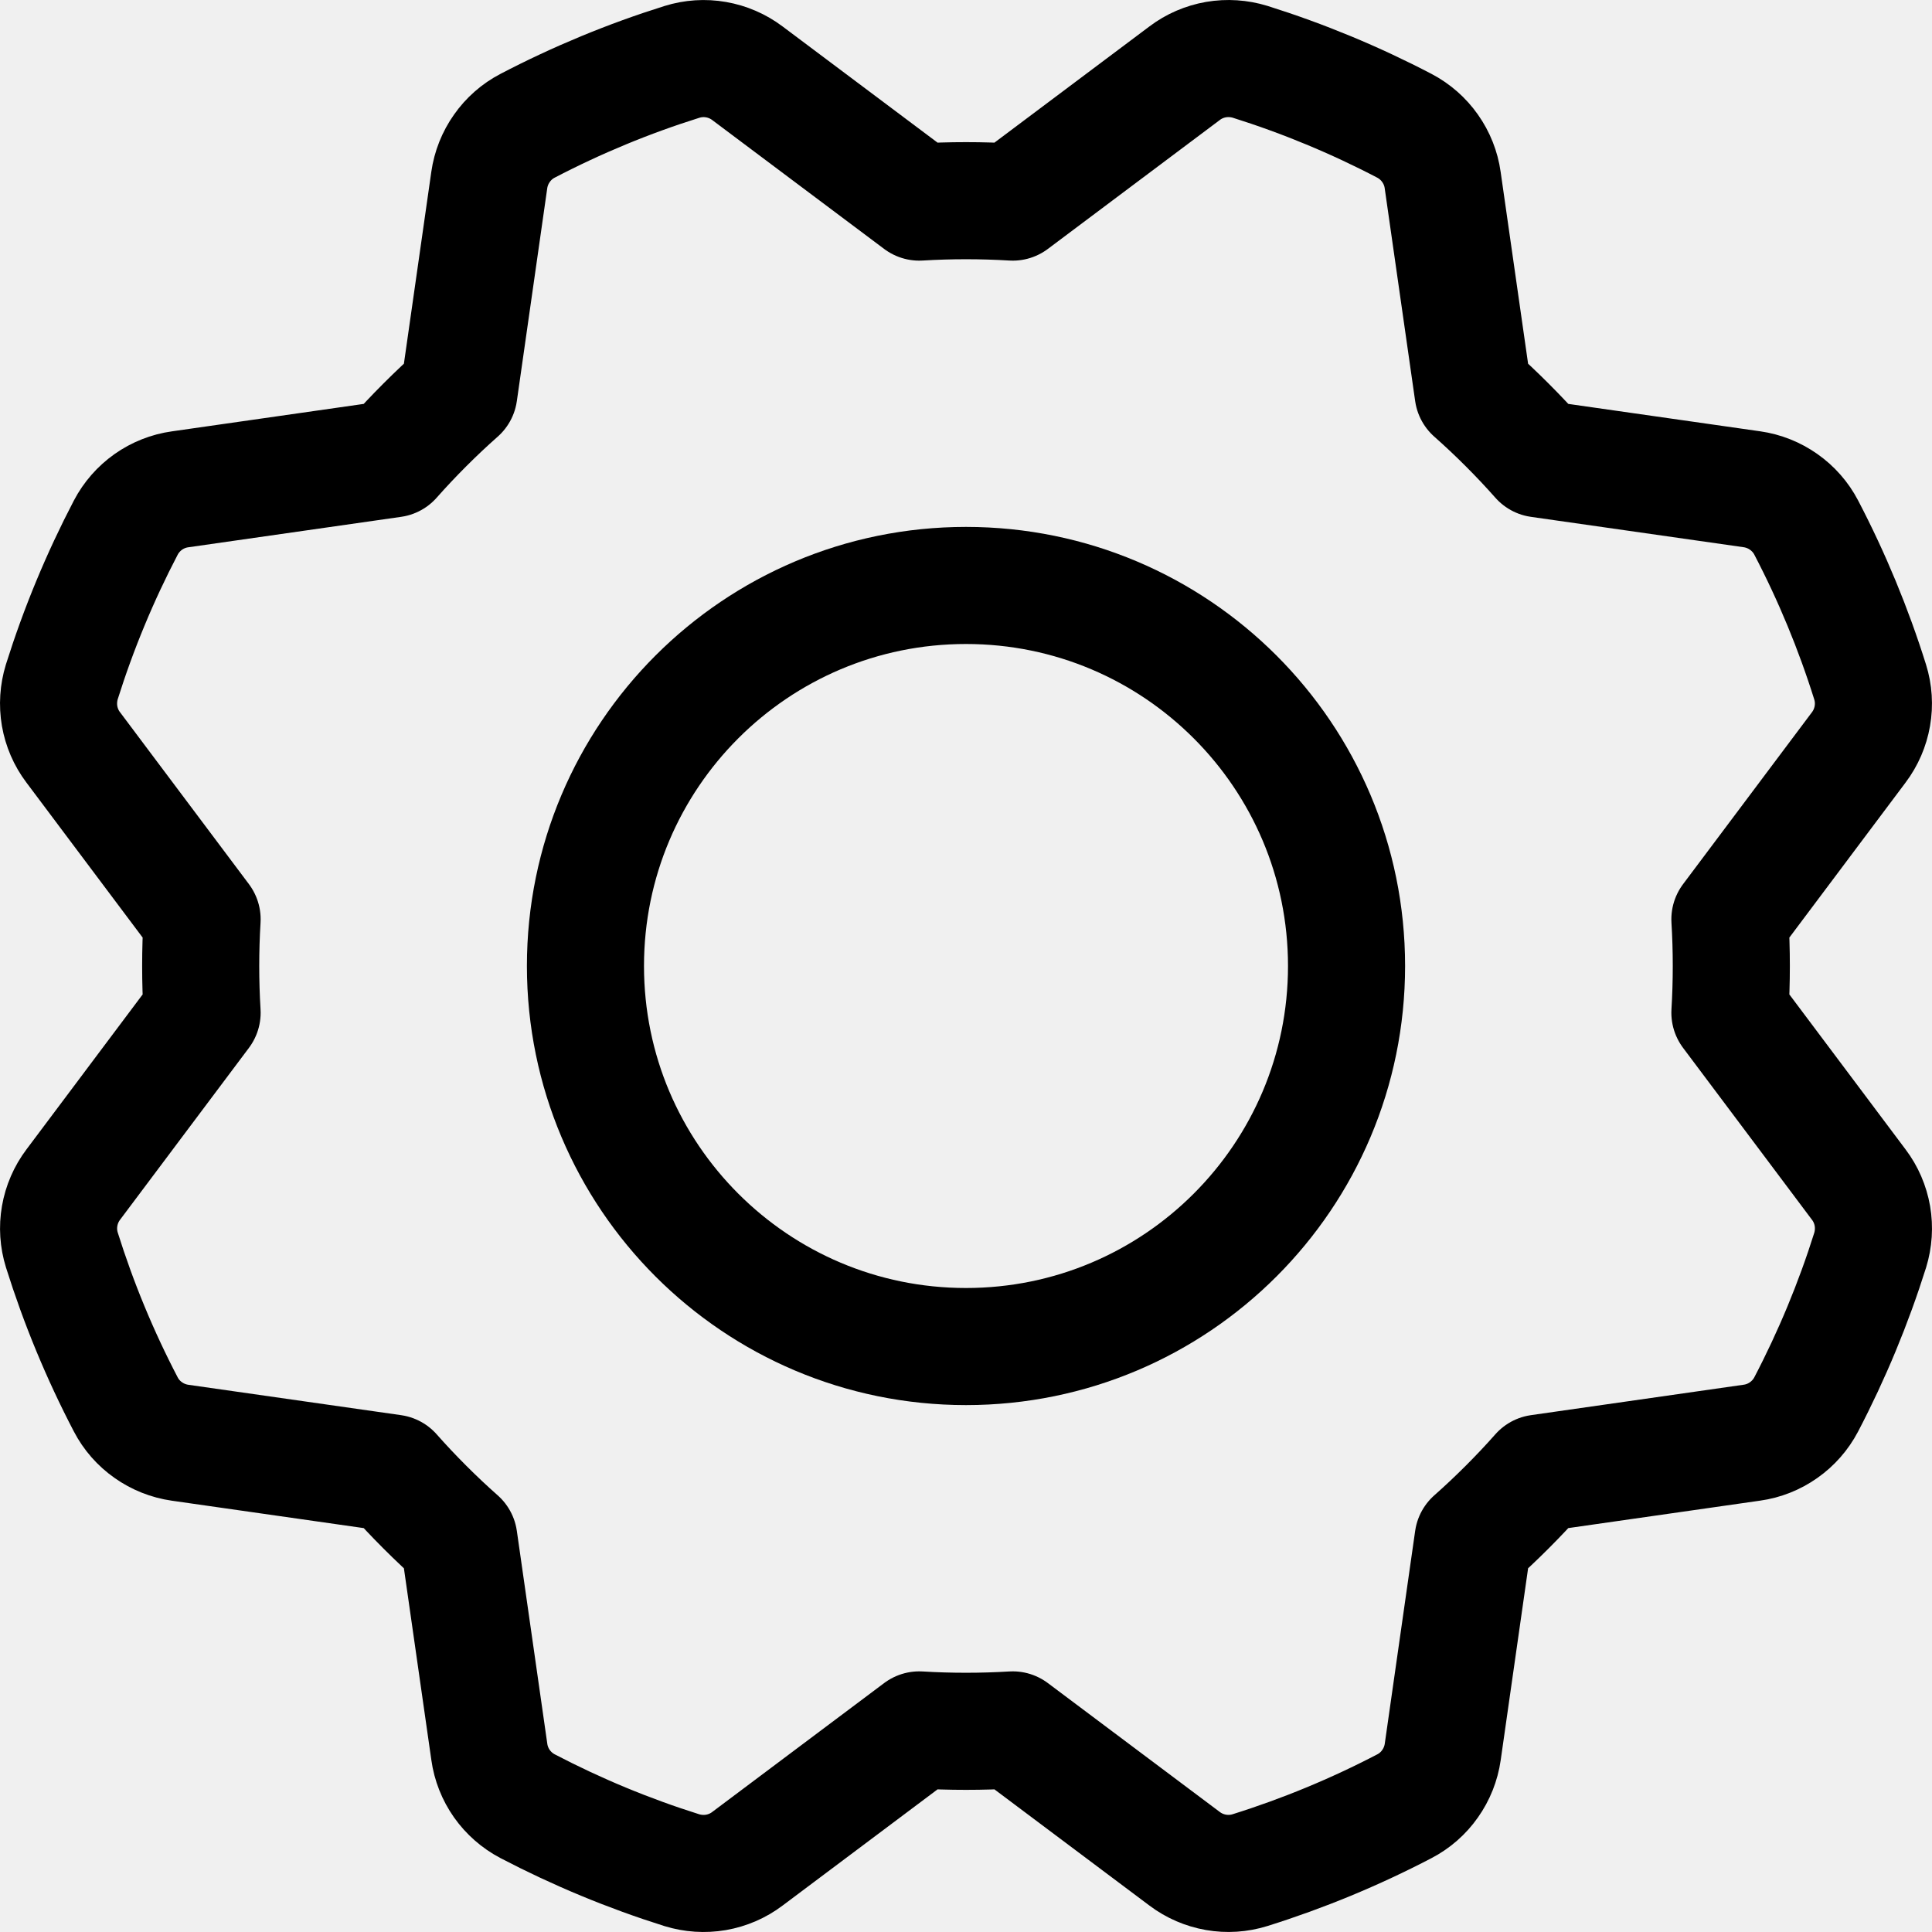
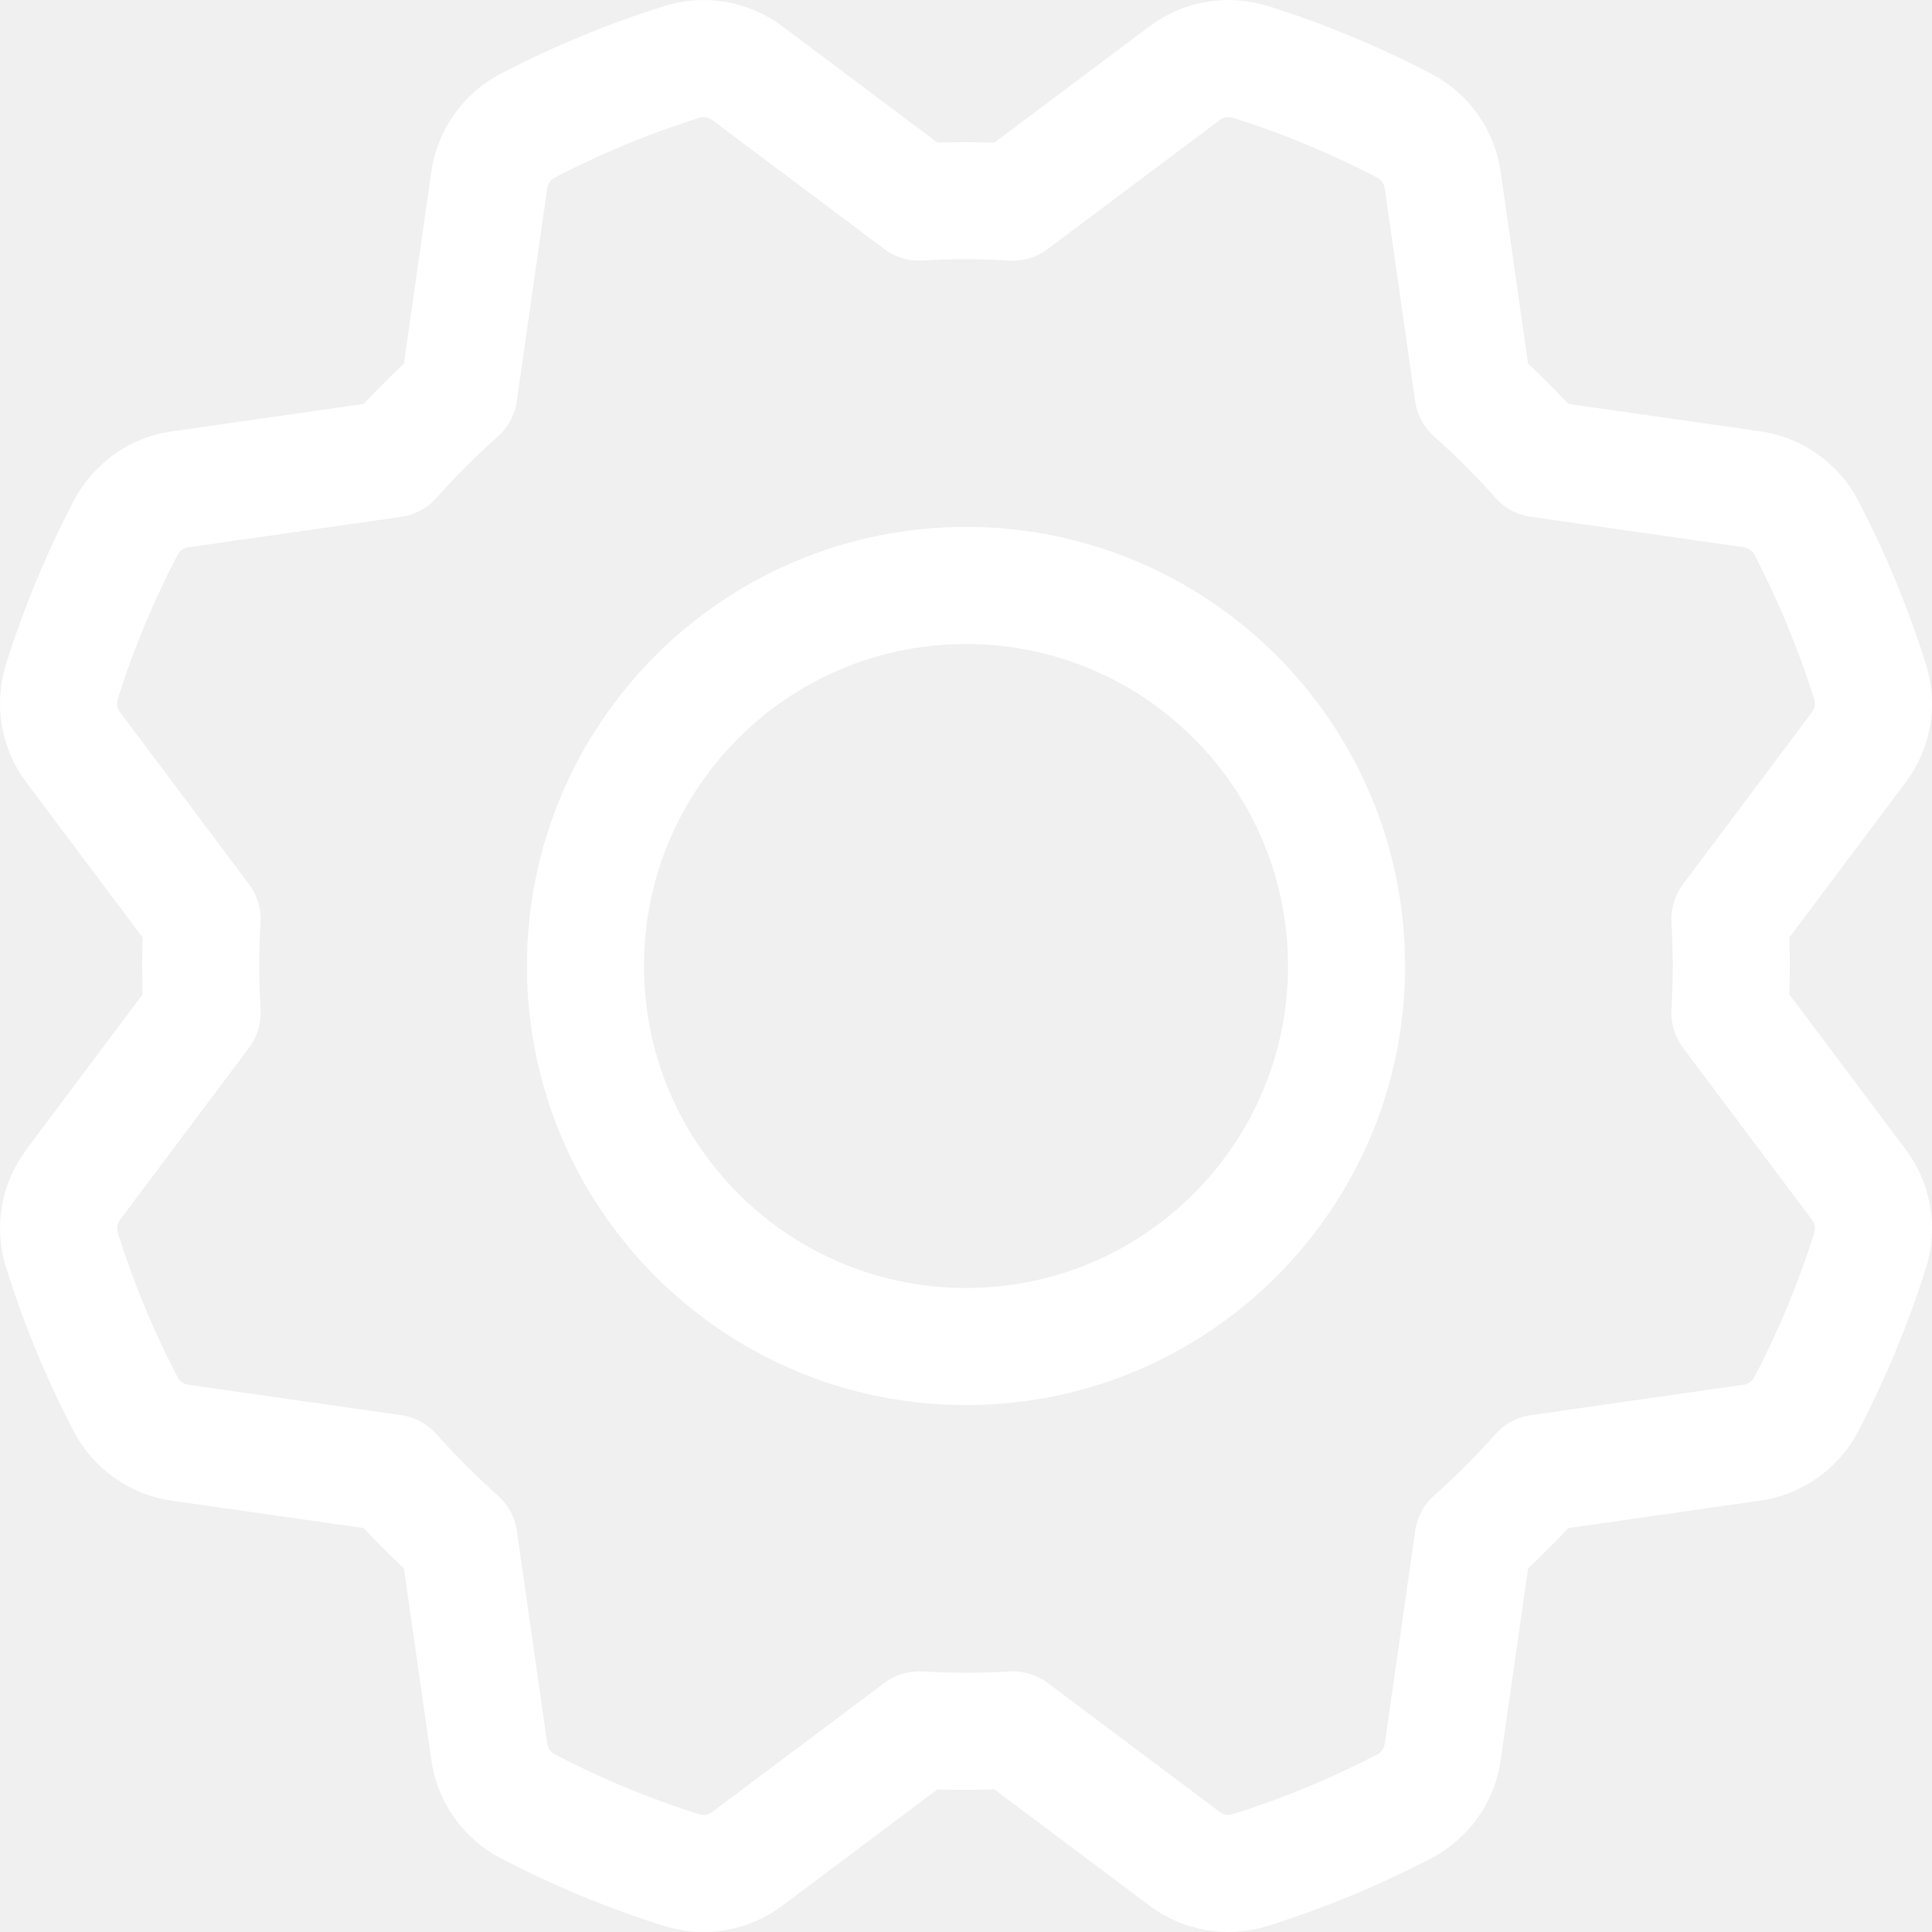
<svg xmlns="http://www.w3.org/2000/svg" width="33" height="33" viewBox="0 0 33 33" fill="none">
-   <path d="M16.5 23C20.09 23 23 20.09 23 16.5C23 12.91 20.09 10 16.5 10C12.91 10 10 12.91 10 16.5C10 20.09 12.91 23 16.5 23Z" stroke="black" stroke-width="2" stroke-linecap="round" stroke-linejoin="round" />
-   <path d="M15.702 3.452L12.766 1.251C12.608 1.132 12.425 1.053 12.23 1.019C12.036 0.985 11.837 0.998 11.648 1.057C10.739 1.342 9.857 1.707 9.012 2.148C8.837 2.239 8.686 2.371 8.573 2.533C8.459 2.694 8.385 2.88 8.357 3.076L7.838 6.71C7.64 6.885 7.447 7.067 7.257 7.257C7.068 7.446 6.885 7.64 6.71 7.838L3.076 8.358C2.881 8.385 2.695 8.459 2.534 8.572C2.373 8.686 2.241 8.836 2.149 9.011C1.708 9.855 1.342 10.737 1.056 11.646C0.998 11.835 0.985 12.035 1.018 12.229C1.052 12.424 1.131 12.608 1.25 12.765L3.452 15.702C3.436 15.966 3.428 16.232 3.428 16.5C3.428 16.768 3.436 17.034 3.452 17.298L1.251 20.234C1.132 20.392 1.053 20.575 1.019 20.77C0.985 20.964 0.998 21.163 1.057 21.352C1.342 22.261 1.707 23.143 2.148 23.988C2.239 24.163 2.371 24.314 2.533 24.427C2.694 24.541 2.88 24.615 3.076 24.643L6.71 25.162C6.885 25.36 7.067 25.553 7.257 25.743C7.446 25.932 7.64 26.115 7.838 26.29L8.358 29.924C8.385 30.119 8.459 30.305 8.572 30.466C8.686 30.627 8.836 30.759 9.011 30.851C9.855 31.292 10.737 31.658 11.646 31.944C11.835 32.002 12.035 32.015 12.229 31.982C12.424 31.948 12.608 31.869 12.765 31.75L15.702 29.548C15.966 29.564 16.232 29.572 16.5 29.572C16.768 29.572 17.034 29.564 17.298 29.548L20.234 31.749C20.392 31.868 20.575 31.947 20.77 31.981C20.964 32.015 21.163 32.002 21.352 31.943C22.261 31.658 23.143 31.293 23.988 30.852C24.163 30.761 24.314 30.629 24.427 30.467C24.541 30.306 24.615 30.12 24.643 29.924L25.162 26.29C25.36 26.115 25.553 25.933 25.743 25.743C25.932 25.554 26.115 25.36 26.29 25.162L29.924 24.642C30.119 24.615 30.305 24.541 30.466 24.427C30.627 24.314 30.759 24.164 30.851 23.989C31.292 23.145 31.658 22.263 31.944 21.354C32.002 21.165 32.015 20.965 31.982 20.771C31.948 20.576 31.869 20.392 31.75 20.235L29.548 17.298C29.564 17.034 29.572 16.768 29.572 16.5C29.572 16.232 29.564 15.966 29.548 15.702L31.749 12.766C31.868 12.608 31.947 12.425 31.981 12.23C32.015 12.036 32.002 11.837 31.943 11.648C31.658 10.739 31.293 9.857 30.852 9.012C30.761 8.837 30.628 8.686 30.467 8.573C30.306 8.459 30.12 8.385 29.924 8.357L26.29 7.838C26.115 7.64 25.933 7.447 25.743 7.257C25.554 7.068 25.36 6.885 25.162 6.71L24.642 3.076C24.615 2.881 24.541 2.695 24.427 2.534C24.314 2.373 24.164 2.241 23.989 2.149C23.145 1.708 22.263 1.342 21.354 1.056C21.165 0.998 20.965 0.985 20.771 1.018C20.576 1.052 20.392 1.131 20.235 1.25L17.298 3.452C17.034 3.436 16.768 3.428 16.5 3.428C16.232 3.428 15.966 3.436 15.702 3.452Z" stroke="black" stroke-width="2" stroke-linecap="round" stroke-linejoin="round" />
+   <path d="M16.5 23C20.09 23 23 20.09 23 16.5C23 12.91 20.09 10 16.5 10C12.91 10 10 12.91 10 16.5C10 20.09 12.91 23 16.5 23Z" stroke="white" stroke-width="2" stroke-linecap="round" stroke-linejoin="round" />
+   <path d="M15.702 3.452L12.766 1.251C12.608 1.132 12.425 1.053 12.23 1.019C12.036 0.985 11.837 0.998 11.648 1.057C10.739 1.342 9.857 1.707 9.012 2.148C8.837 2.239 8.686 2.371 8.573 2.533C8.459 2.694 8.385 2.88 8.357 3.076L7.838 6.71C7.64 6.885 7.447 7.067 7.257 7.257C7.068 7.446 6.885 7.64 6.71 7.838L3.076 8.358C2.881 8.385 2.695 8.459 2.534 8.572C2.373 8.686 2.241 8.836 2.149 9.011C1.708 9.855 1.342 10.737 1.056 11.646C0.998 11.835 0.985 12.035 1.018 12.229C1.052 12.424 1.131 12.608 1.25 12.765L3.452 15.702C3.436 15.966 3.428 16.232 3.428 16.5C3.428 16.768 3.436 17.034 3.452 17.298L1.251 20.234C1.132 20.392 1.053 20.575 1.019 20.77C0.985 20.964 0.998 21.163 1.057 21.352C1.342 22.261 1.707 23.143 2.148 23.988C2.239 24.163 2.371 24.314 2.533 24.427C2.694 24.541 2.88 24.615 3.076 24.643L6.71 25.162C6.885 25.36 7.067 25.553 7.257 25.743C7.446 25.932 7.64 26.115 7.838 26.29L8.358 29.924C8.385 30.119 8.459 30.305 8.572 30.466C8.686 30.627 8.836 30.759 9.011 30.851C9.855 31.292 10.737 31.658 11.646 31.944C11.835 32.002 12.035 32.015 12.229 31.982C12.424 31.948 12.608 31.869 12.765 31.75L15.702 29.548C15.966 29.564 16.232 29.572 16.5 29.572C16.768 29.572 17.034 29.564 17.298 29.548L20.234 31.749C20.392 31.868 20.575 31.947 20.77 31.981C20.964 32.015 21.163 32.002 21.352 31.943C22.261 31.658 23.143 31.293 23.988 30.852C24.163 30.761 24.314 30.629 24.427 30.467C24.541 30.306 24.615 30.12 24.643 29.924L25.162 26.29C25.36 26.115 25.553 25.933 25.743 25.743C25.932 25.554 26.115 25.36 26.29 25.162L29.924 24.642C30.119 24.615 30.305 24.541 30.466 24.427C30.627 24.314 30.759 24.164 30.851 23.989C31.292 23.145 31.658 22.263 31.944 21.354C32.002 21.165 32.015 20.965 31.982 20.771C31.948 20.576 31.869 20.392 31.75 20.235L29.548 17.298C29.564 17.034 29.572 16.768 29.572 16.5C29.572 16.232 29.564 15.966 29.548 15.702L31.749 12.766C31.868 12.608 31.947 12.425 31.981 12.23C32.015 12.036 32.002 11.837 31.943 11.648C31.658 10.739 31.293 9.857 30.852 9.012C30.761 8.837 30.628 8.686 30.467 8.573C30.306 8.459 30.12 8.385 29.924 8.357L26.29 7.838C26.115 7.64 25.933 7.447 25.743 7.257C25.554 7.068 25.36 6.885 25.162 6.71L24.642 3.076C24.615 2.881 24.541 2.695 24.427 2.534C24.314 2.373 24.164 2.241 23.989 2.149C23.145 1.708 22.263 1.342 21.354 1.056C21.165 0.998 20.965 0.985 20.771 1.018C20.576 1.052 20.392 1.131 20.235 1.25L17.298 3.452C17.034 3.436 16.768 3.428 16.5 3.428C16.232 3.428 15.966 3.436 15.702 3.452Z" stroke="white" stroke-width="2" stroke-linecap="round" stroke-linejoin="round" />
</svg>
